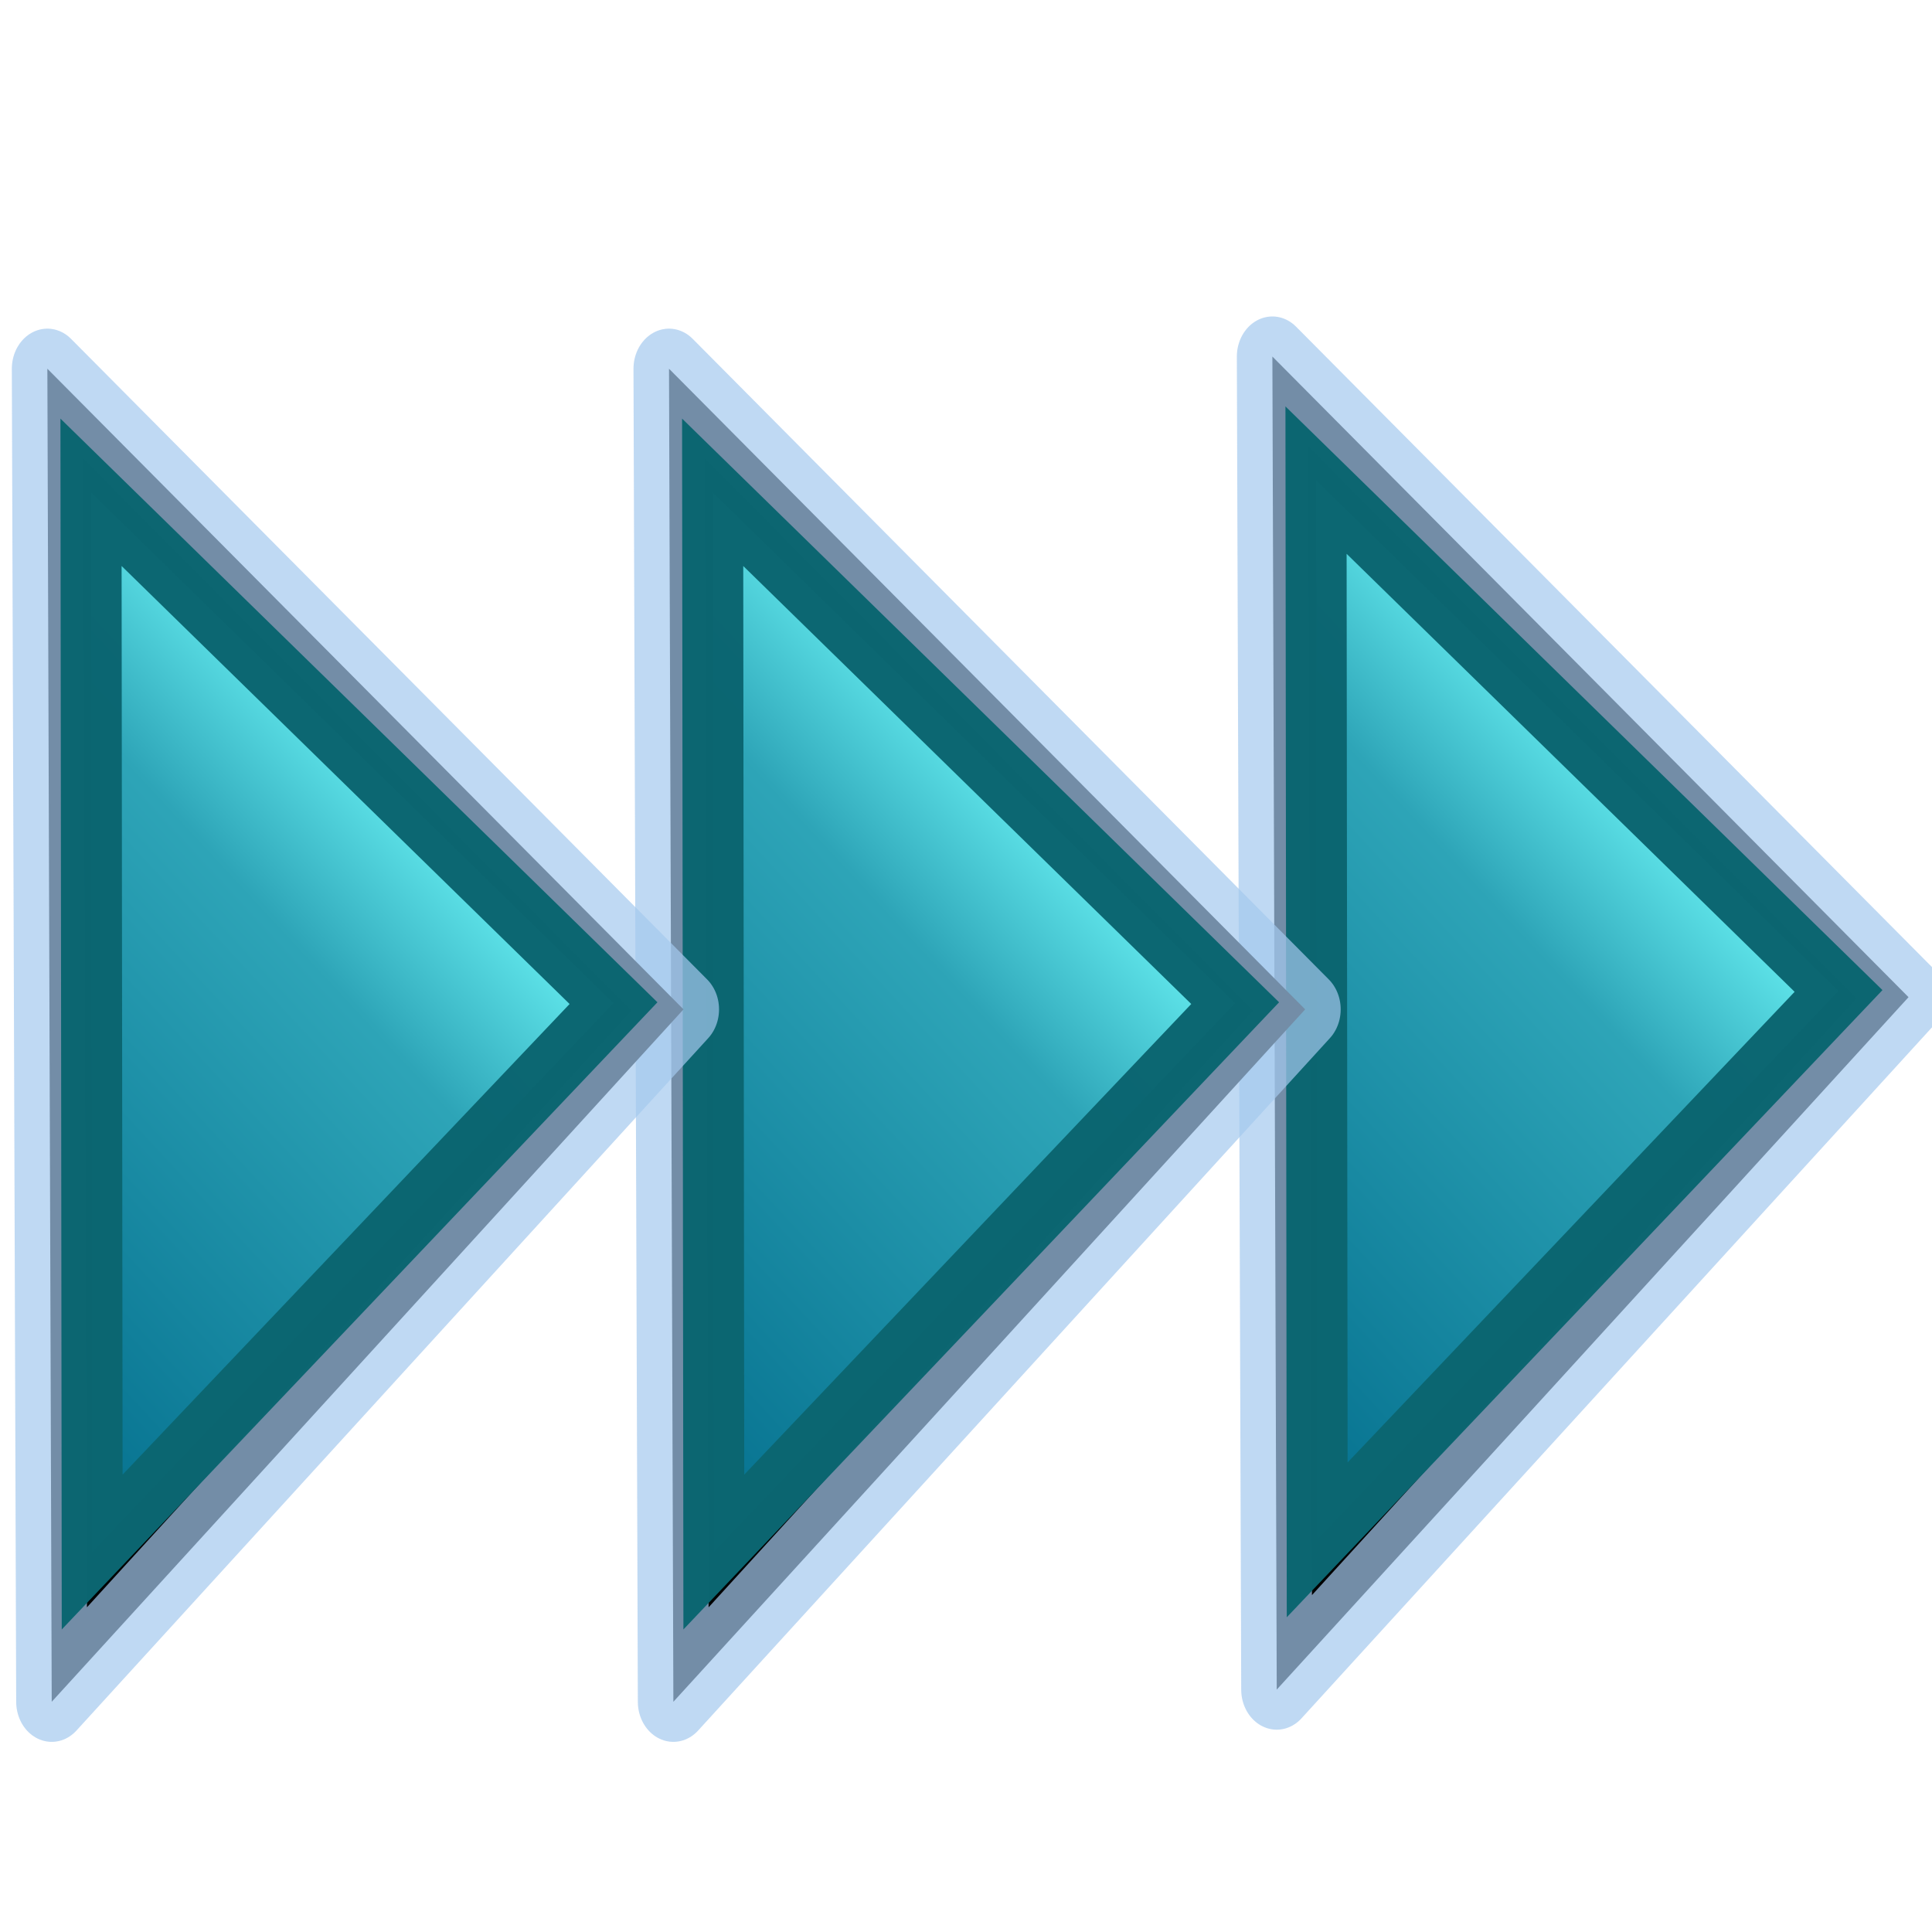
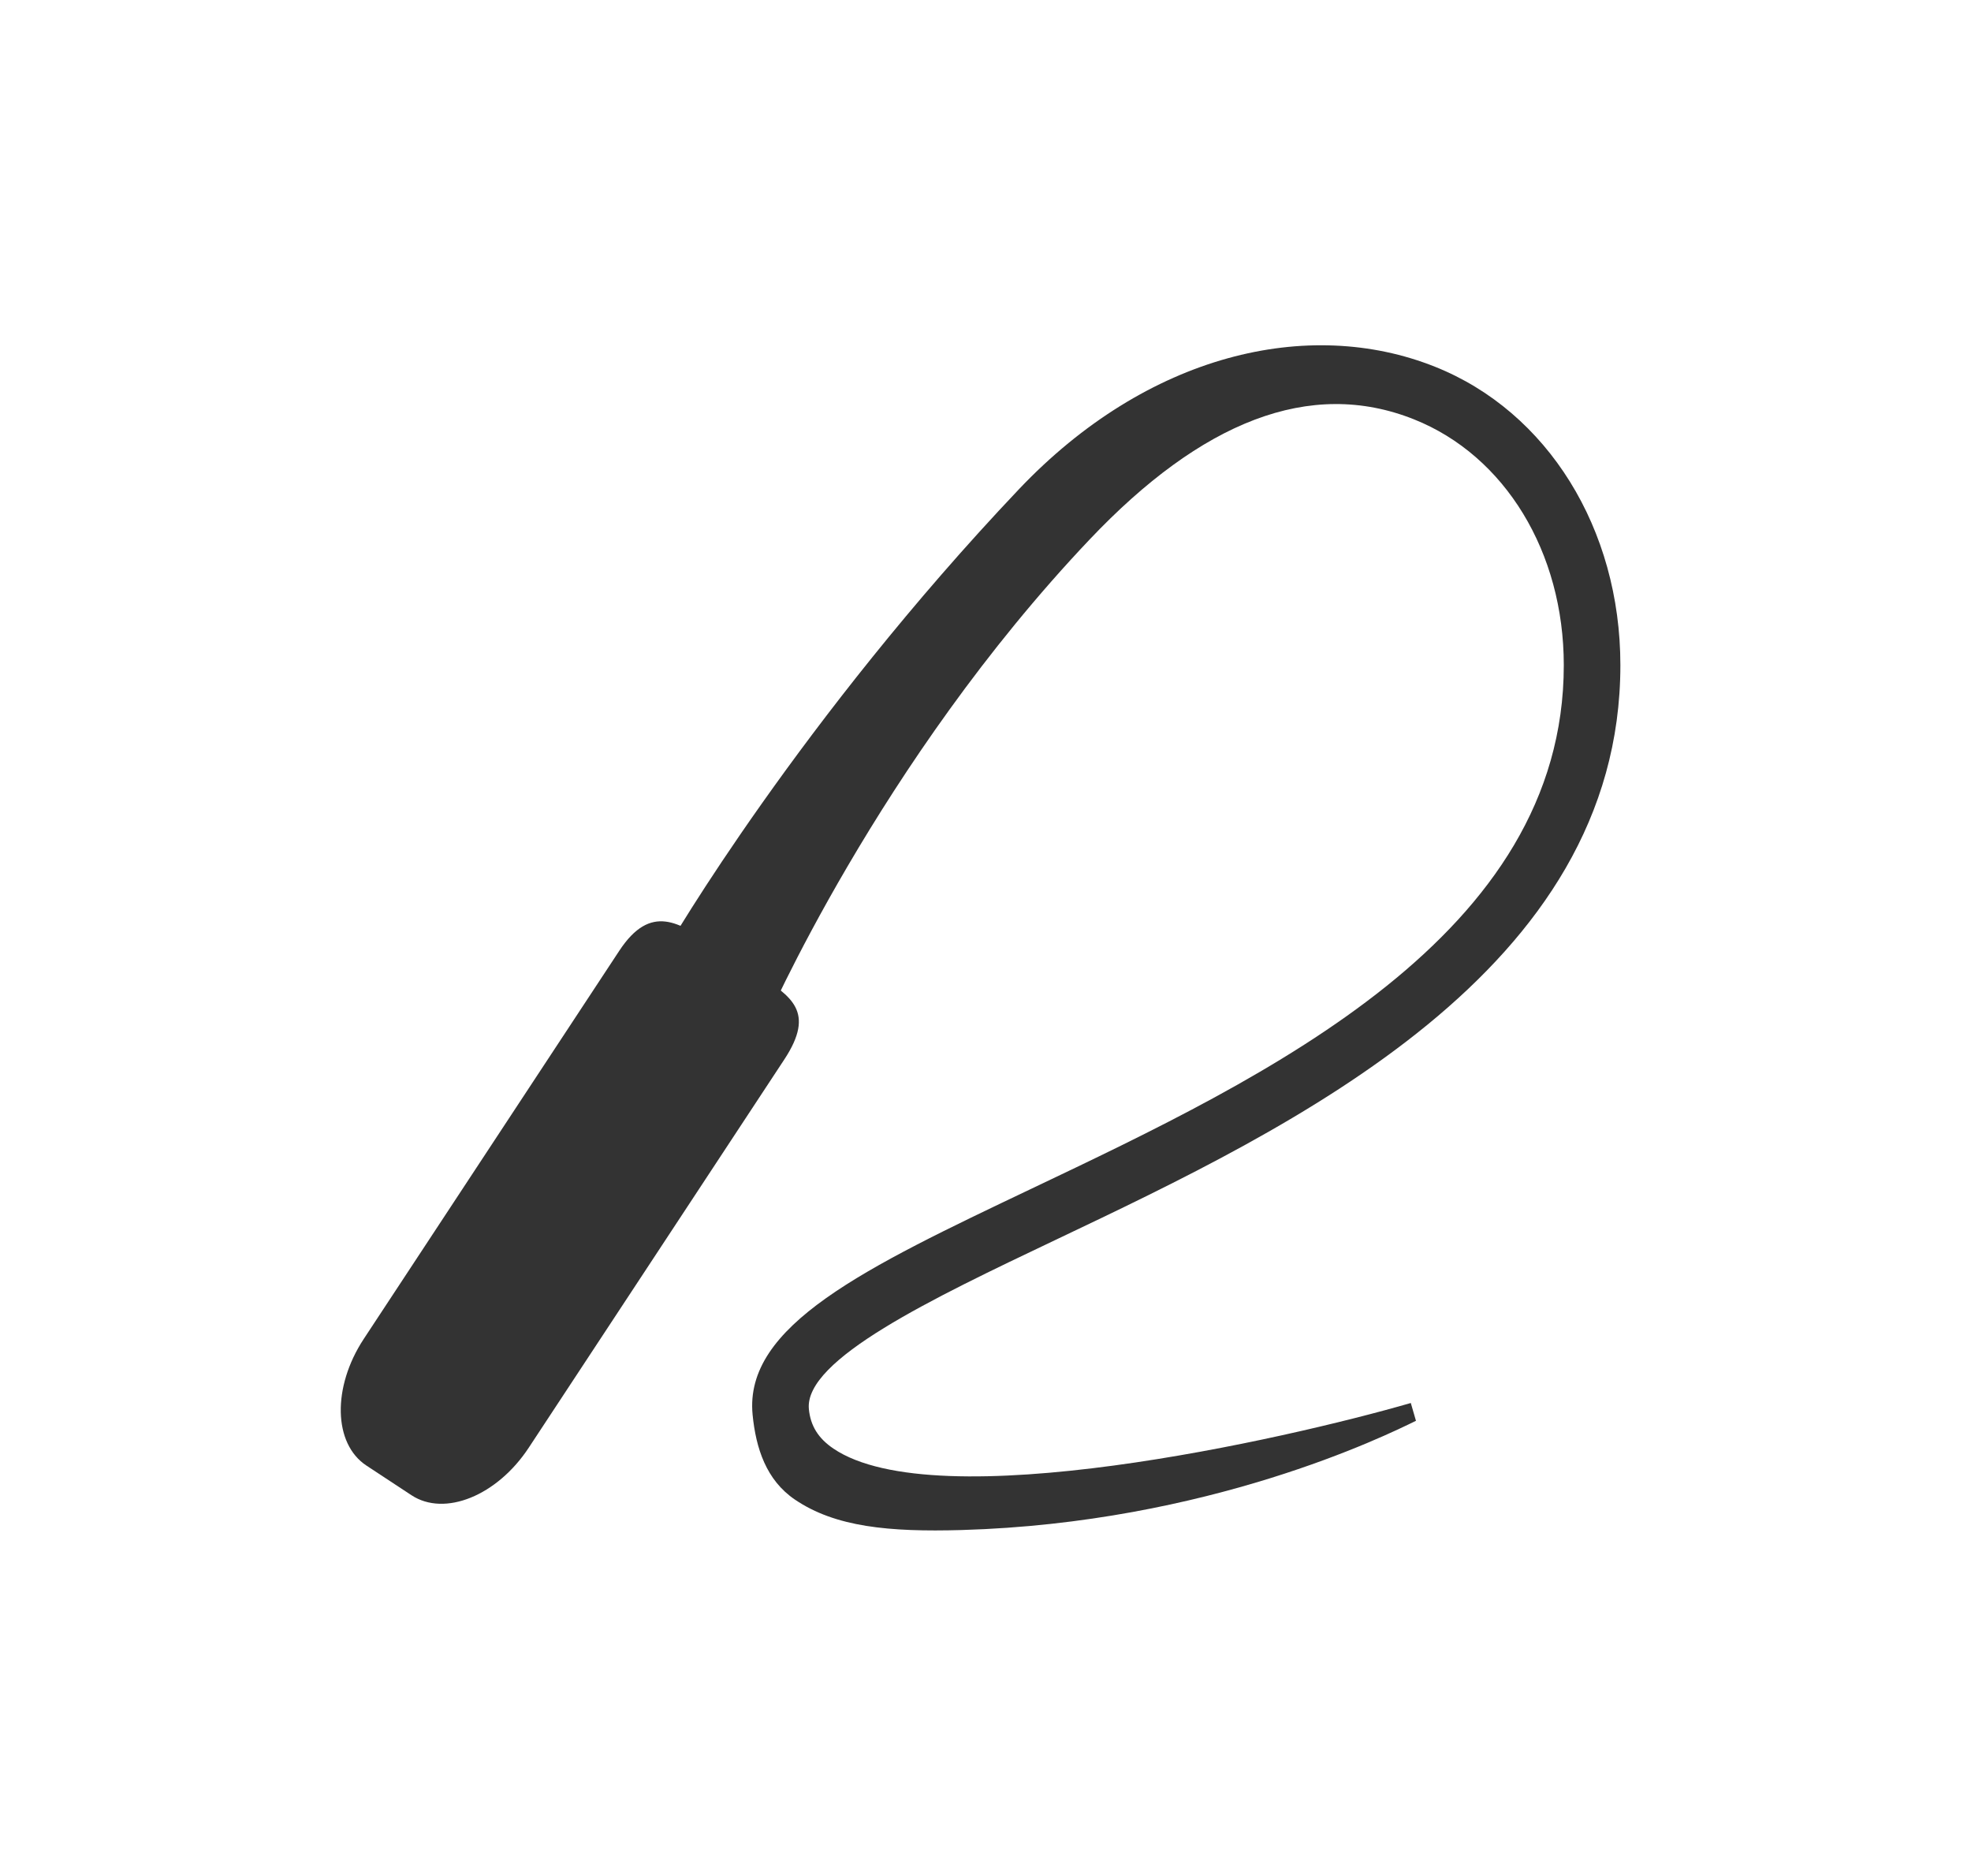
- <svg xmlns="http://www.w3.org/2000/svg" xmlns:xlink="http://www.w3.org/1999/xlink" xml:space="preserve" width="128pt" height="128pt" viewBox="0 0 507.946 507.946" id="svg49">
-   <defs id="defs62">
-     <radialGradient id="aigrd1" cx="218.94" cy="219.772" r="150.706" fx="218.94" fy="219.772" gradientUnits="userSpaceOnUse" style="stroke:#000000;stroke-opacity:0.986;stroke-width:0.982;">
-       <stop offset="0" style="stop-color:#73ffff;stroke:#000000;stroke-opacity:0.986;stroke-width:0.982;" id="stop53" />
-       <stop offset="0.281" style="stop-color:#2EA6B9;stroke:#000000;stroke-opacity:0.986;stroke-width:0.982;" id="stop54" />
-       <stop offset="1" style="stop-color:#006b8b;stroke:#000000;stroke-opacity:0.986;stroke-width:0.982;" id="stop55" />
-     </radialGradient>
-     <linearGradient xlink:href="#aigrd1" id="linearGradient130" x1="0.381" y1="0.086" x2="-0.111" y2="1.008" gradientUnits="objectBoundingBox" gradientTransform="translate(1.72005e-09,-7.1599e-09)" spreadMethod="pad" />
-     <linearGradient x1="0" y1="0" x2="1" y2="0" xlink:href="#aigrd1" id="linearGradient321" />
-   </defs>
-   <g id="g325" transform="translate(147.416,-1.60236)">
-     <path style="font-size:12;fill:#000000;fill-opacity:1;fill-rule:evenodd;stroke:#a4c9ee;stroke-width:10.824;stroke-linejoin:round;stroke-opacity:0.702;" d="M 338.593 175.32 L 435.492 261.836 L 339.257 355.345 L 338.593 175.32 z " id="path326" transform="matrix(1.72603,0,0,1.94683,-397.314,-245.978)" />
-     <path style="font-size:12;fill:url(#linearGradient130);fill-opacity:0.992;fill-rule:evenodd;stroke:#0c6671;stroke-width:9.603;stroke-opacity:0.992;" d="M 355.635 183.469 L 437.887 259.936 L 355.817 342.102 L 355.635 183.469 z " id="path327" transform="matrix(1.67014,0,0,1.75639,-395.375,-194.413)" />
-   </g>
-   <g id="g322" transform="translate(-11.2164,1.60236)">
-     <path style="font-size:12;fill:#000000;fill-opacity:1;fill-rule:evenodd;stroke:#a4c9ee;stroke-width:10.824;stroke-linejoin:round;stroke-opacity:0.702;" d="M 338.593 175.32 L 435.492 261.836 L 339.257 355.345 L 338.593 175.32 z " id="path126" transform="matrix(1.72603,0,0,1.94683,-397.314,-245.978)" />
-     <path style="font-size:12;fill:url(#linearGradient130);fill-opacity:0.992;fill-rule:evenodd;stroke:#0c6671;stroke-width:9.603;stroke-opacity:0.992;" d="M 355.635 183.469 L 437.887 259.936 L 355.817 342.102 L 355.635 183.469 z " id="path84" transform="matrix(1.67014,0,0,1.75639,-395.375,-194.413)" />
-   </g>
-   <g id="g64" transform="translate(-174.656,1.60236)">
-     <path style="font-size:12;fill:#000000;fill-opacity:1;fill-rule:evenodd;stroke:#a4c9ee;stroke-width:10.824;stroke-linejoin:round;stroke-opacity:0.702;" d="M 338.593 175.32 L 435.492 261.836 L 339.257 355.345 L 338.593 175.32 z " id="path65" transform="matrix(1.72603,0,0,1.94683,-397.314,-245.978)" />
-     <path style="font-size:12;fill:url(#linearGradient130);fill-opacity:0.992;fill-rule:evenodd;stroke:#0c6671;stroke-width:9.603;stroke-opacity:0.992;" d="M 355.635 183.469 L 437.887 259.936 L 355.817 342.102 L 355.635 183.469 z " id="path66" transform="matrix(1.67014,0,0,1.75639,-395.375,-194.413)" />
+ <svg xmlns="http://www.w3.org/2000/svg" version="1.1" id="restaurant" x="0px" y="0px" width="100px" height="95.145px" viewBox="0 0 100 95.145" enable-background="new 0 0 100 95.145" xml:space="preserve">
+   <path fill="#333333" d="M26.828,73.432c-1.604,2.439-4.271,3.521-5.953,2.412l-2.284-1.503c-1.683-1.107-1.741-3.982-0.137-6.422  L31.42,48.227c1.606-2.438,3.061-1.409,4.741-0.302l2.284,1.504c1.681,1.106,2.954,1.873,1.348,4.312L26.828,73.432z" />
+   <g>
+     <path fill="#333333" d="M48.788,77.611c-3.681,0.104-6.404-0.152-8.454-1.542c-1.463-0.989-1.983-2.612-2.15-4.304   c-0.446-4.526,5.679-7.438,14.155-11.471C64.369,54.573,79.34,47.453,79.34,33.74c0-5.731-2.981-10.627-7.601-12.469   c-5.272-2.103-10.791,0.119-16.458,6.097C44.558,38.675,38.823,51.936,38.764,52.055l-5.027-3.762   c0.25-0.501,6.923-11.837,17.954-23.471c6.52-6.871,14.691-8.779,21.112-6.22c5.717,2.279,9.408,8.221,9.408,15.137   c0,15.526-16.554,23.399-28.641,29.147c-6.282,2.988-12.78,6.076-12.531,8.595c0.084,0.848,0.479,1.48,1.244,1.998   c5.219,3.538,22.917-0.468,29.295-2.312l0.262,0.903C70.304,72.822,61.309,77.249,48.788,77.611z" />
  </g>
</svg>
